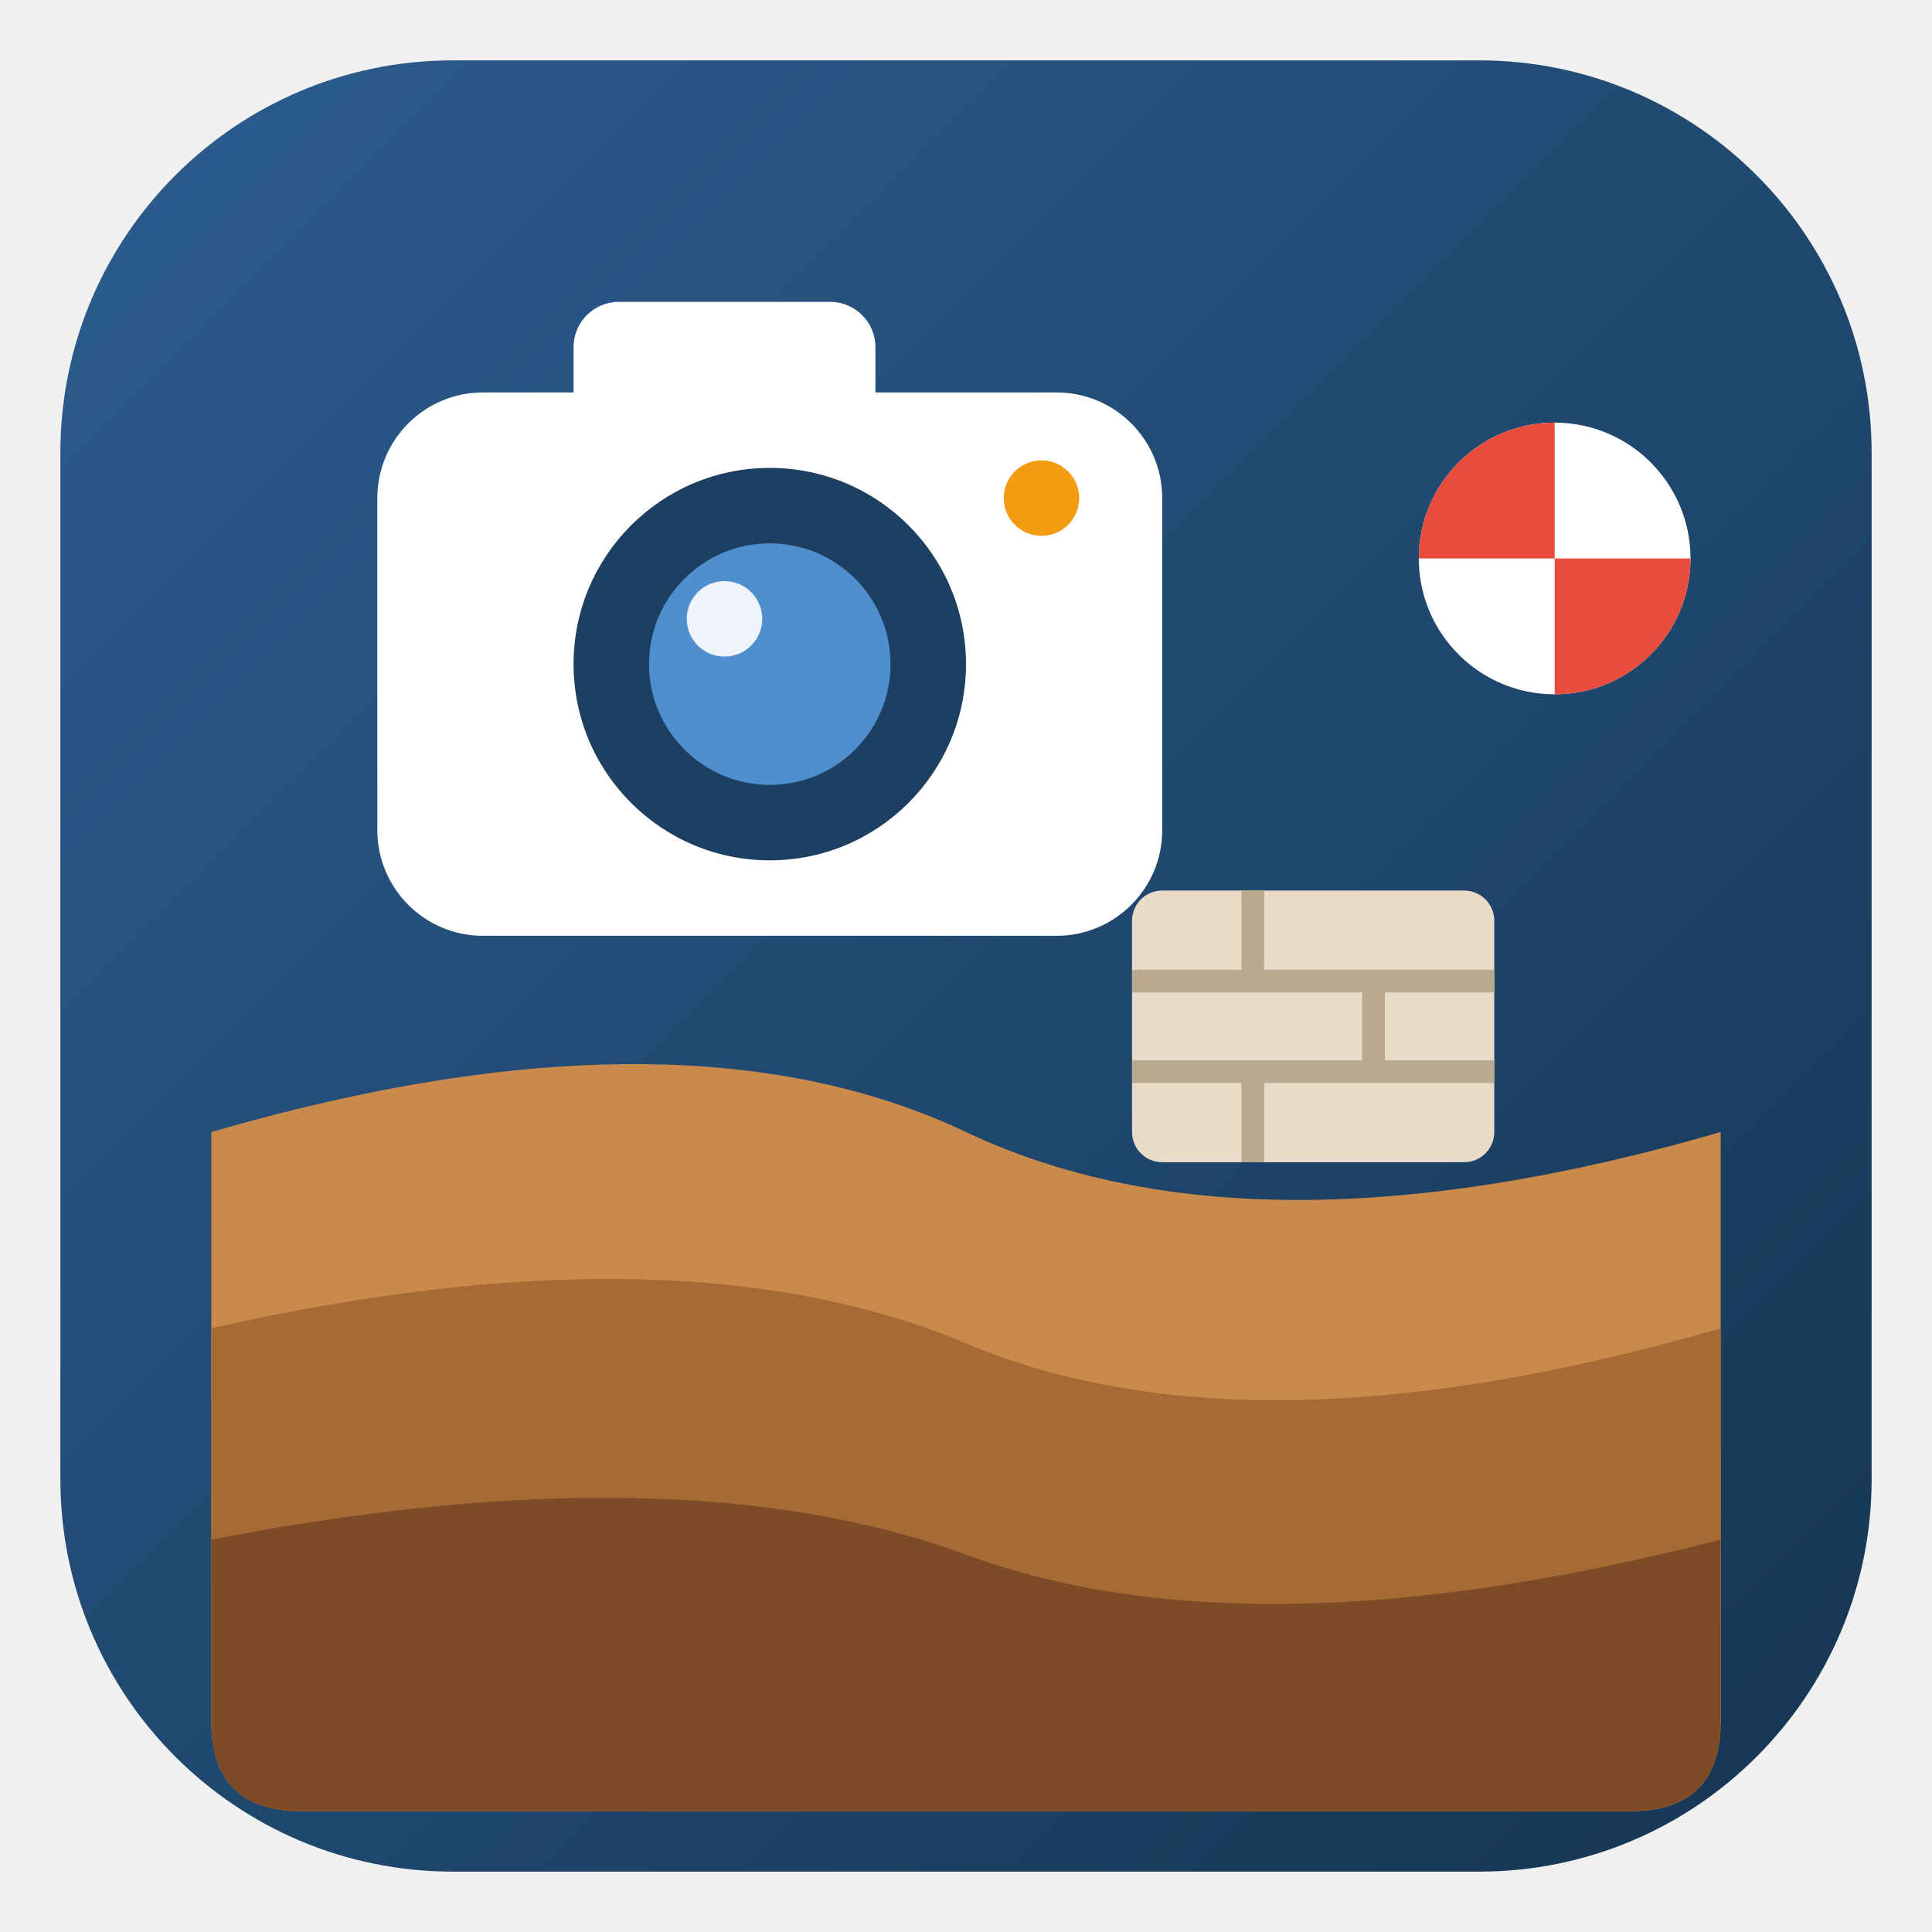
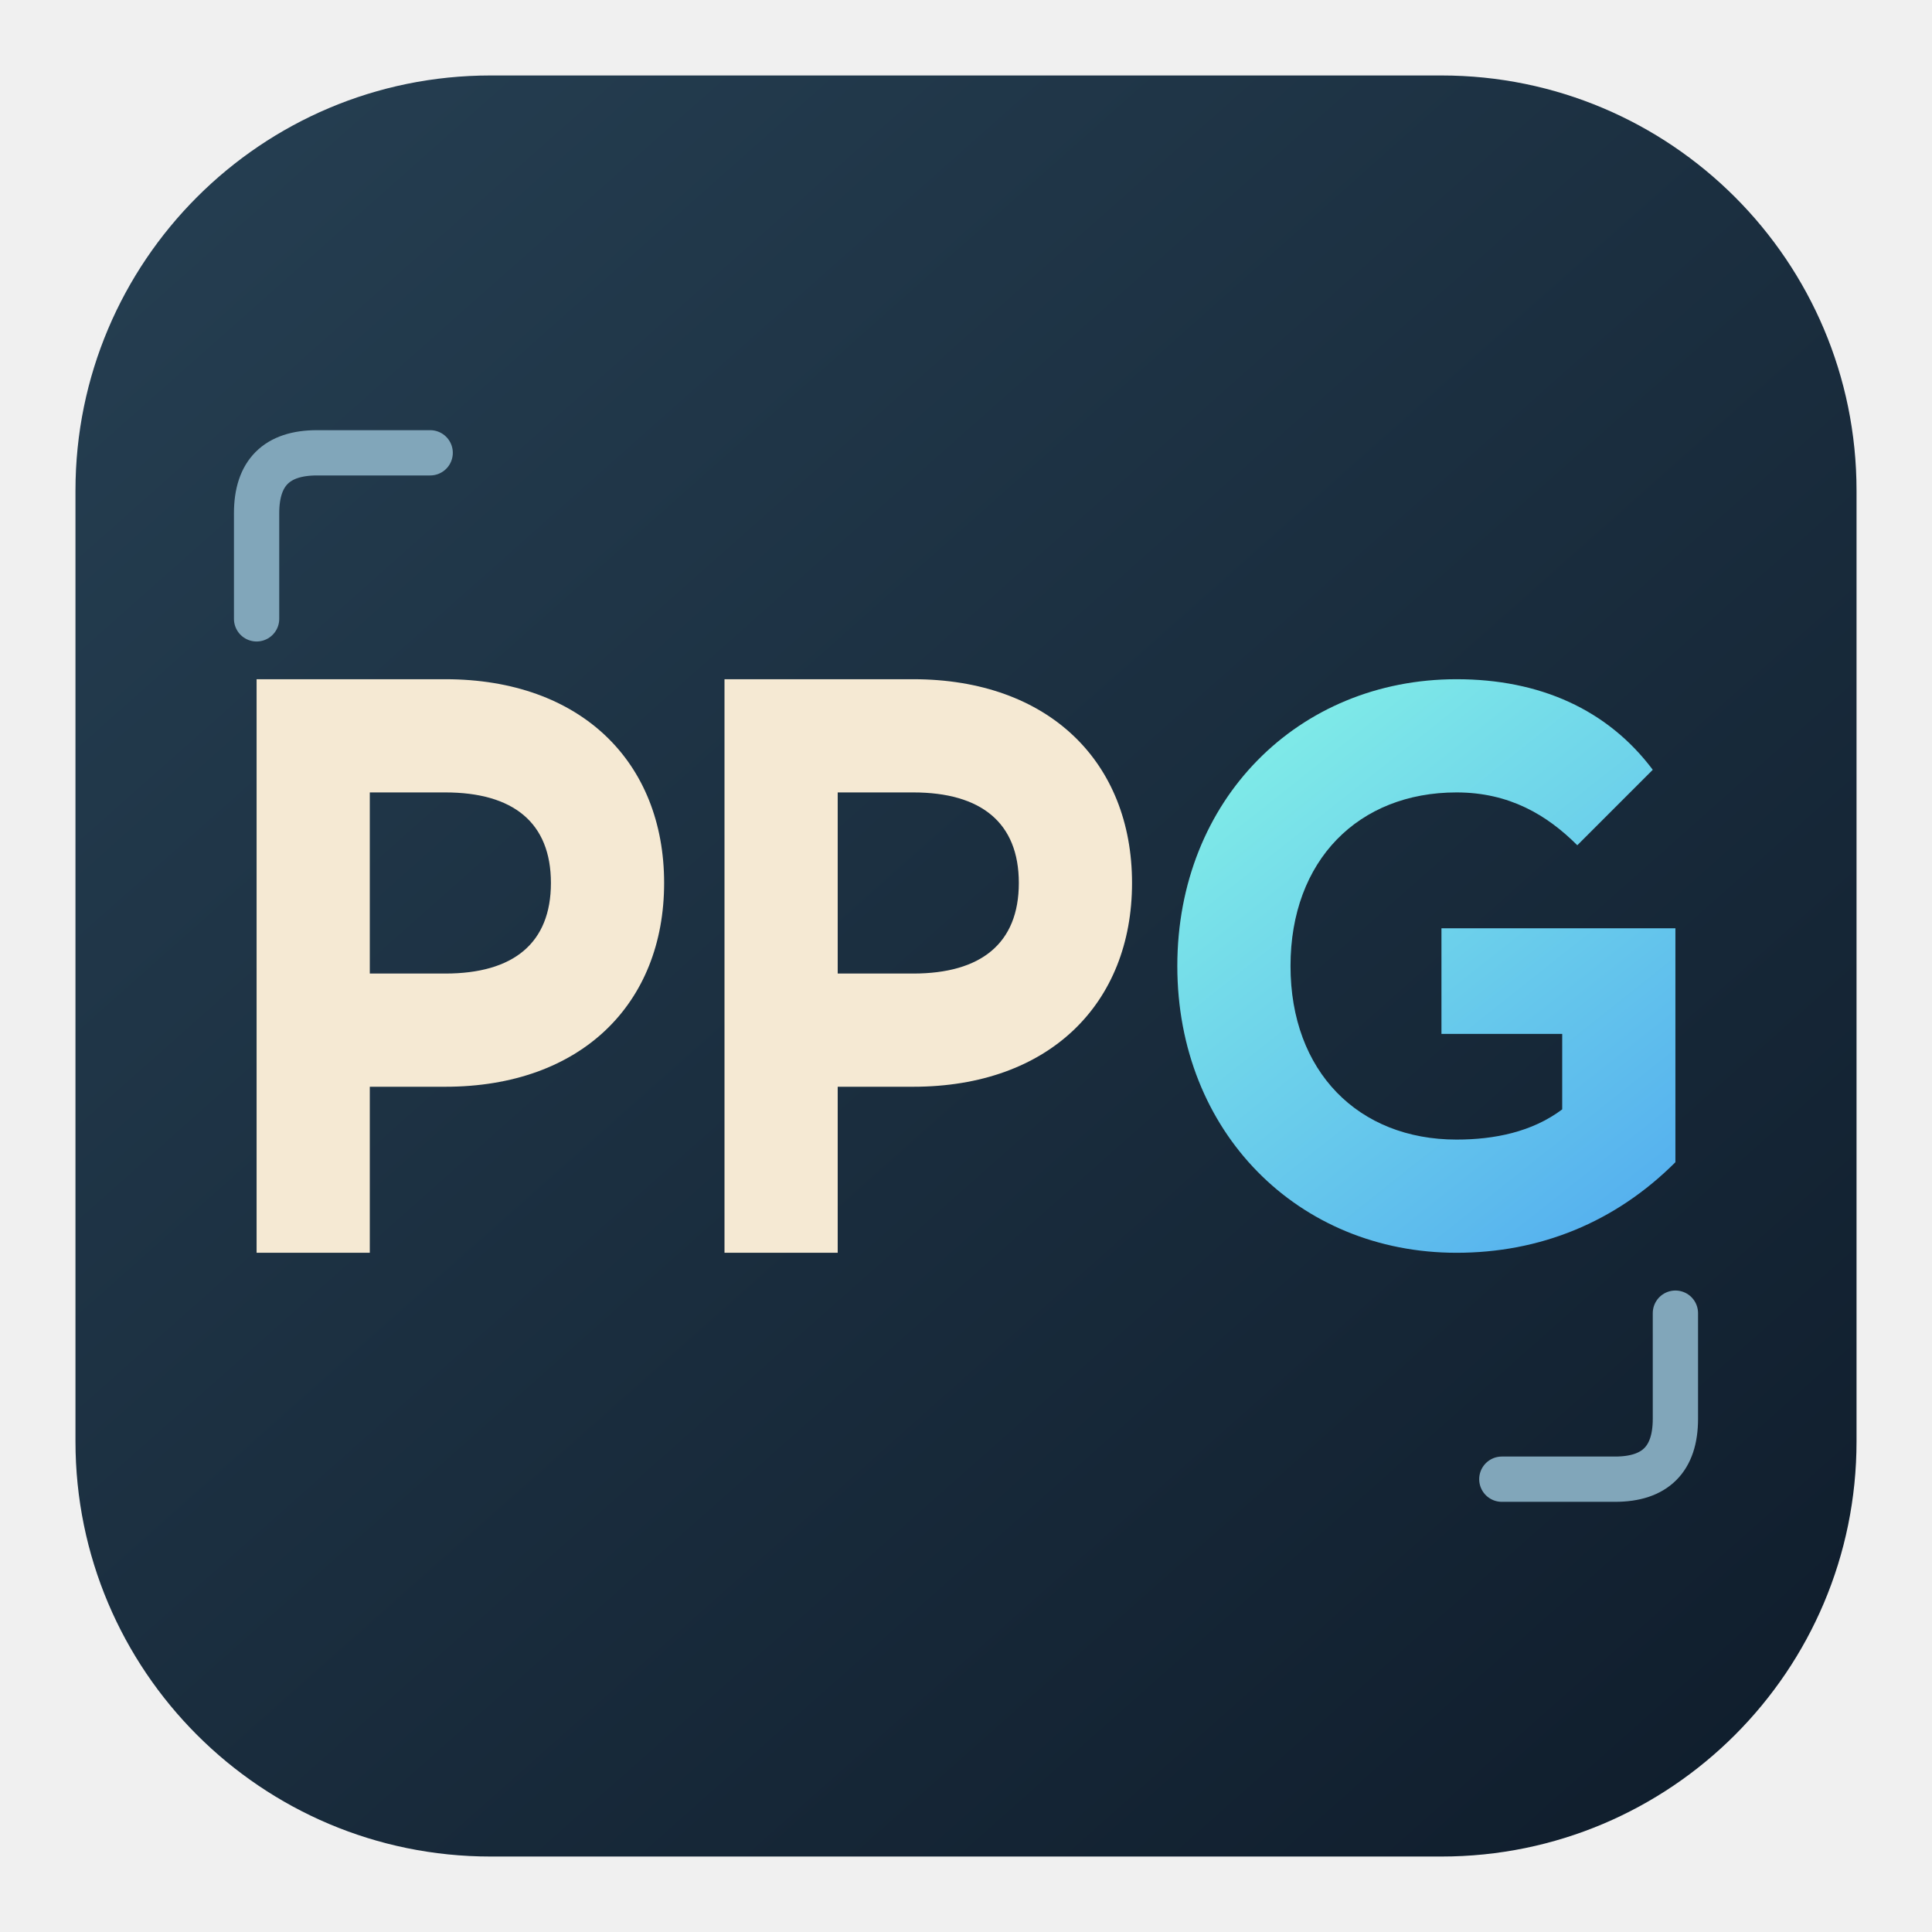
- <svg xmlns="http://www.w3.org/2000/svg" viewBox="0 0 256 256" width="256" height="256">
+ <svg xmlns="http://www.w3.org/2000/svg" width="256" height="256" viewBox="0 0 256 256">
  <defs>
-     <linearGradient id="bg" x1="0" y1="0" x2="1" y2="1">
-       <stop offset="0" stop-color="#2c5d8f" />
-       <stop offset="1" stop-color="#153552" />
+     <linearGradient id="tile" x1="24" y1="18" x2="223" y2="242" gradientUnits="userSpaceOnUse">
+       <stop stop-color="#253E51" />
+       <stop offset="1" stop-color="#101E2D" />
    </linearGradient>
-     <linearGradient id="sky" x1="0" y1="0" x2="0" y2="1">
-       <stop offset="0" stop-color="#4f8fcf" />
-       <stop offset="1" stop-color="#2c5d8f" />
+     <linearGradient id="lens" x1="162" y1="93" x2="220" y2="166" gradientUnits="userSpaceOnUse">
+       <stop stop-color="#83F0E7" />
+       <stop offset="1" stop-color="#52ACEF" />
    </linearGradient>
  </defs>
-   <rect x="8" y="8" width="240" height="240" rx="52" fill="url(#bg)" />
-   <path d="M28 150 Q90 132 128 150 T228 150 L228 228 Q228 240 216 240 L40 240 Q28 240 28 228 Z" fill="#c98a4b" />
-   <path d="M28 176 Q90 162 128 178 T228 176 L228 228 Q228 240 216 240 L40 240 Q28 240 28 228 Z" fill="#a66a35" />
-   <path d="M28 204 Q90 192 128 206 T228 204 L228 228 Q228 240 216 240 L40 240 Q28 240 28 228 Z" fill="#7d4c27" />
-   <rect x="150" y="118" width="48" height="36" rx="4" fill="#e8dcc8" />
-   <path d="M150 130 h48 M150 142 h48 M166 118 v12 M182 130 v12 M166 142 v12" stroke="#b9a98f" stroke-width="3" fill="none" />
-   <rect x="50" y="52" width="104" height="72" rx="14" fill="#ffffff" />
-   <rect x="76" y="40" width="40" height="18" rx="6" fill="#ffffff" />
-   <circle cx="102" cy="88" r="26" fill="#1d3f61" />
-   <circle cx="102" cy="88" r="16" fill="#4f8fcf" />
-   <circle cx="96" cy="82" r="5" fill="#ffffff" opacity="0.9" />
-   <circle cx="138" cy="66" r="5" fill="#f39c12" />
-   <g transform="translate(206 74)">
-     <circle r="18" fill="#ffffff" />
-     <path d="M-18 0 A18 18 0 0 1 0 -18 L0 0 Z M18 0 A18 18 0 0 1 0 18 L0 0 Z" fill="#e74c3c" />
-   </g>
+   <rect x="10" y="10" width="236" height="236" rx="55" fill="url(#tile)" />
+   <path d="M34 82V68Q34 60 42 60H57M222 174V188Q222 196 214 196H199" fill="none" stroke="#81A6BA" stroke-width="6" stroke-linecap="round" />
+   <path d="M34 166V90H59C77 90 88 101 88 117C88 133 77 144 59 144H49V166Z            M49 105V129H59C68 129 73 125 73 117C73 109 68 105 59 105Z            M96 166V90H121C139 90 150 101 150 117C150 133 139 144 121 144H111V166Z            M111 105V129H121C130 129 135 125 135 117C135 109 130 105 121 105Z" fill="#F5E9D3" fill-rule="evenodd" />
+   <path d="M219 102C213 94 204 90 193 90C172 90 156 106 156 128            C156 150 172 166 193 166C204 166 214 162 222 154V123H191V137H207V147            C203 150 198 151 193 151C180 151 171 142 171 128            C171 114 180 105 193 105C200 105 205 108 209 112Z" fill="url(#lens)" />
</svg>
